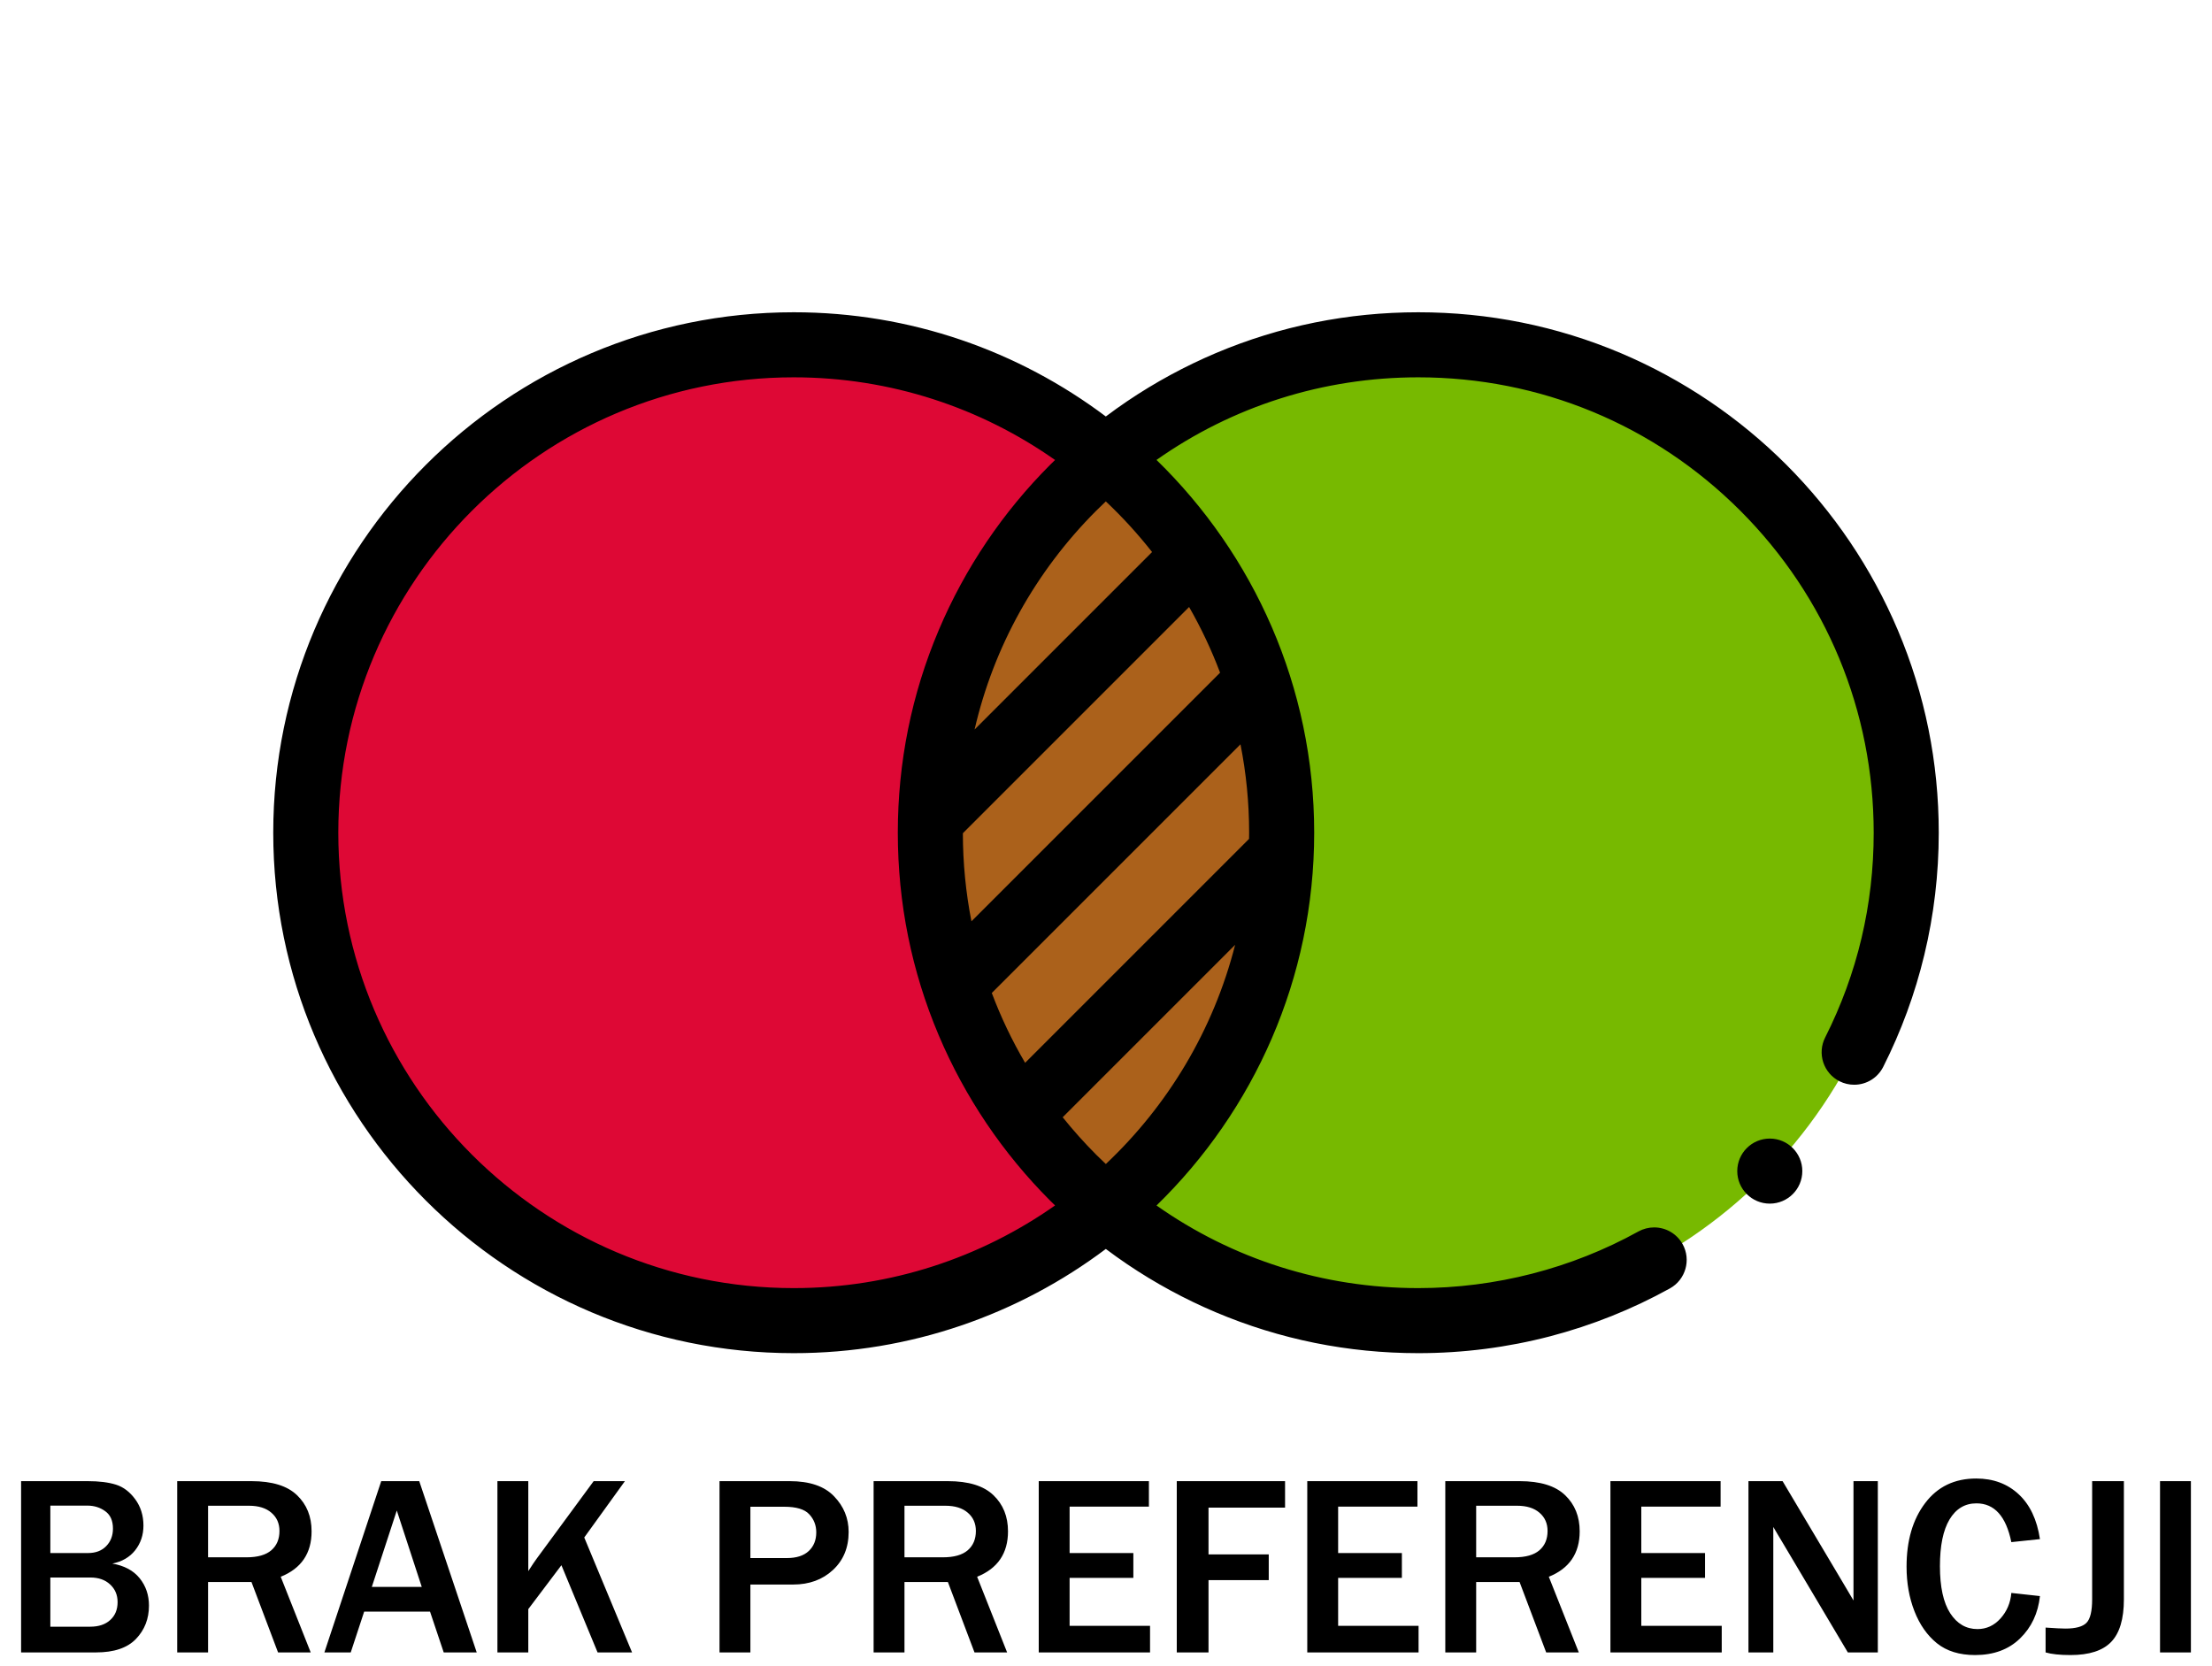
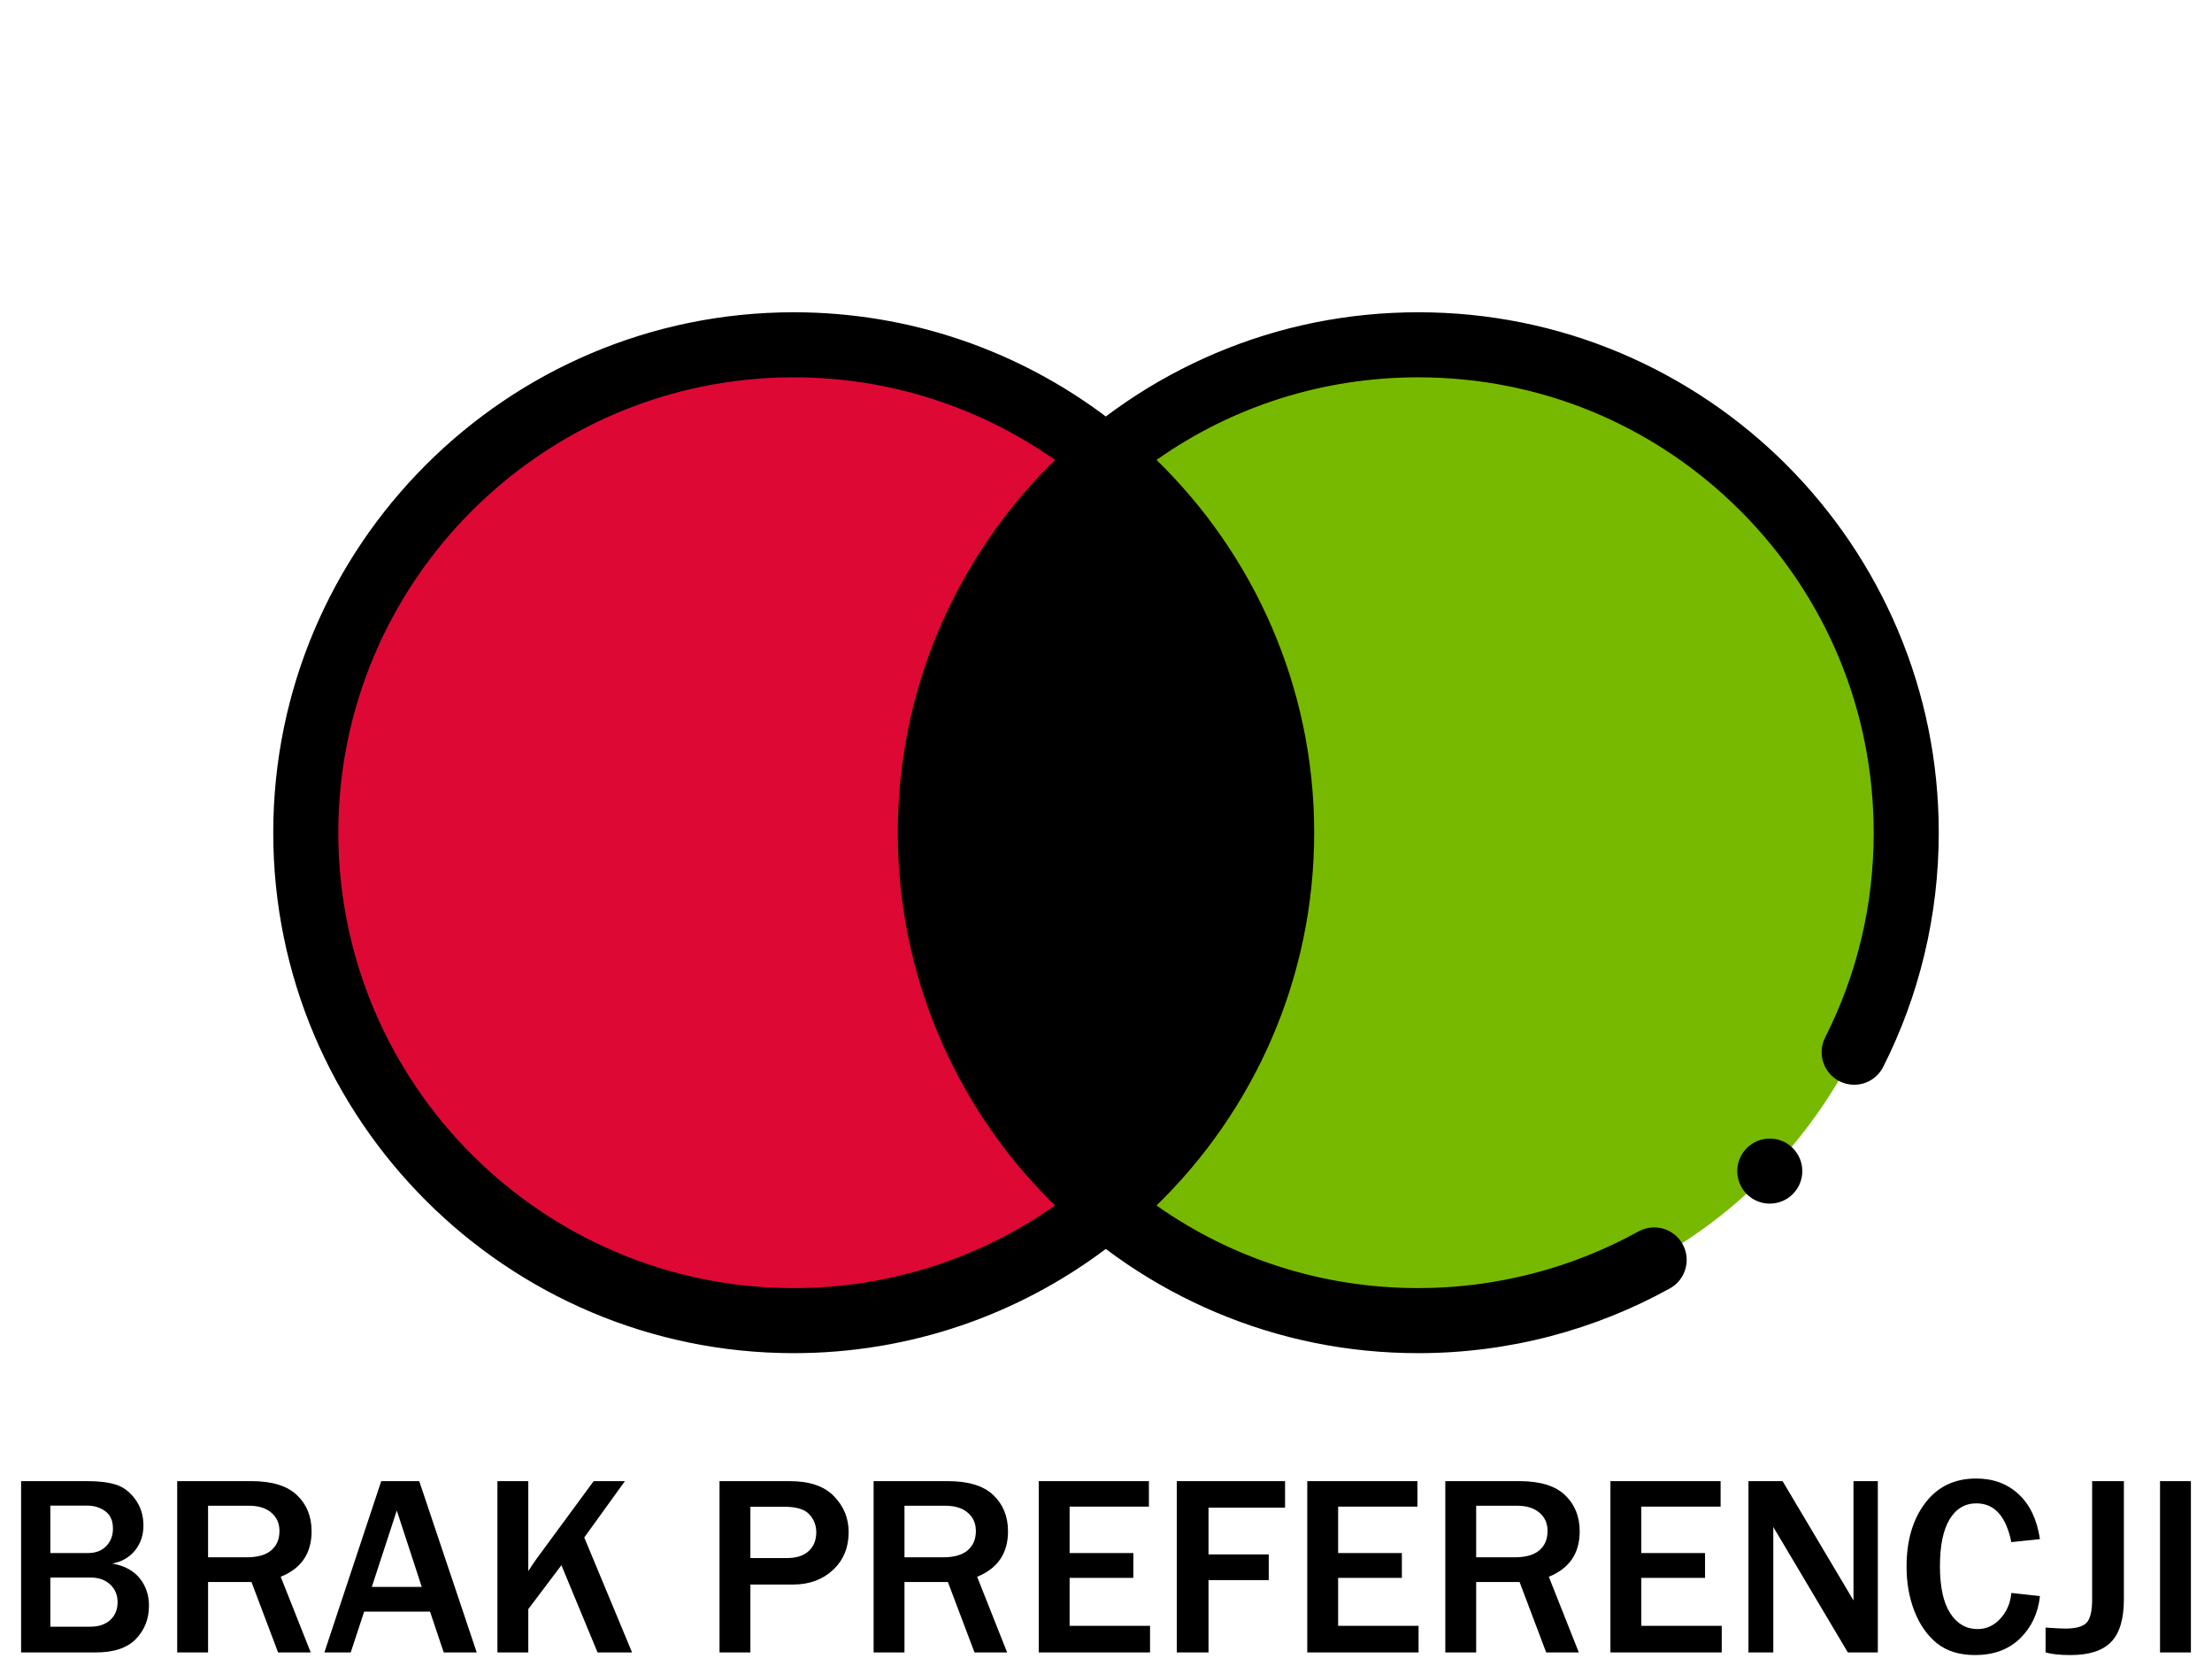
<svg xmlns="http://www.w3.org/2000/svg" width="680" height="512" viewBox="0 0 680 512" fill="none">
  <path d="M244 406C326.843 406 394 338.843 394 256C394 173.157 326.843 106 244 106C161.157 106 94 173.157 94 256C94 338.843 161.157 406 244 406Z" fill="#DE0835" />
  <path d="M436 406C518.843 406 586 338.843 586 256C586 173.157 518.843 106 436 106C353.157 106 286 173.157 286 256C286 338.843 353.157 406 436 406Z" fill="#77B900" />
-   <path d="M340 371.25C369.823 371.25 394 319.651 394 256C394 192.349 369.823 140.75 340 140.75C310.177 140.75 286 192.349 286 256C286 319.651 310.177 371.25 340 371.25Z" fill="#AB611B" />
+   <path d="M340 371.25C369.823 371.25 394 319.651 394 256C394 192.349 369.823 140.75 340 140.75C310.177 140.75 286 192.349 286 256C286 319.651 310.177 371.25 340 371.25Z" fill="black" />
  <path d="M544.058 370.029C549.581 370.029 554.058 365.552 554.058 360.029C554.058 354.506 549.581 350.029 544.058 350.029C538.535 350.029 534.058 354.506 534.058 360.029C534.058 365.552 538.535 370.029 544.058 370.029Z" fill="black" />
-   <path d="M583.42 193.72C579.41 184.241 574.45 175.1 568.67 166.54C562.95 158.069 556.37 150.1 549.14 142.859C541.9 135.62 533.93 129.049 525.46 123.33C516.9 117.55 507.76 112.59 498.28 108.569C478.55 100.229 457.6 96 436 96C414.4 96 393.44 100.229 373.72 108.569C364.24 112.59 355.1 117.549 346.54 123.33C344.304 124.84 342.106 126.413 339.944 128.038C313.194 107.931 279.965 96 244 96C155.776 96 84 167.775 84 256C84 344.225 155.776 416 244 416C279.965 416 313.194 404.069 339.944 383.962C342.106 385.587 344.304 387.16 346.54 388.67C355.1 394.45 364.24 399.41 373.72 403.42C393.44 411.77 414.4 416 436 416L436.02 415.95V416C449.76 416 463.41 414.25 476.6 410.8C489.4 407.45 501.77 402.5 513.36 396.09C518.18 393.42 519.93 387.319 517.27 382.5C515.5 379.31 512.15 377.34 508.51 377.34C506.83 377.34 505.16 377.77 503.68 378.58C503.68 378.58 503.68 378.59 503.67 378.59C483.09 389.979 459.69 396 436 396C406.79 396 378.936 387.103 355.53 370.602C385.408 341.517 404 300.892 404 256C404 211.107 385.407 170.481 355.527 141.396C378.934 124.891 406.789 116 436 116C473.38 116 508.54 130.56 534.99 157C561.43 183.46 575.99 218.62 576 256C576 278.16 570.98 299.34 561.07 318.97C559.87 321.36 559.67 324.07 560.5 326.61C561.34 329.14 563.11 331.201 565.5 332.411C566.91 333.121 568.42 333.48 569.99 333.48C573.79 333.48 577.22 331.371 578.93 327.98C584.45 317.05 588.7 305.48 591.56 293.57C594.51 281.33 596 268.689 596 256C596 234.399 591.77 213.439 583.42 193.72V193.72ZM339.946 154.147C345.063 158.97 349.816 164.174 354.164 169.711L299.6 224.275C305.43 199.007 318.216 175.806 337 157C337.969 156.031 338.954 155.083 339.946 154.147V154.147ZM375.069 206.805L298.637 283.237C296.904 274.41 296.012 265.351 296.001 256.158L365.55 186.609C369.237 193.04 372.426 199.79 375.069 206.805ZM384 256C384 256.635 383.983 257.267 383.975 257.899L315.136 326.739C311.104 319.874 307.68 312.696 304.892 305.268L381.34 228.82C383.078 237.616 384 246.702 384 256V256ZM244 396C166.804 396 104 333.196 104 256C104 178.804 166.804 116 244 116C273.872 116 301.585 125.41 324.341 141.413C323.847 141.895 323.347 142.371 322.86 142.859C315.62 150.099 309.05 158.069 303.33 166.54C297.55 175.1 292.59 184.24 288.58 193.72C280.23 213.439 276 234.399 276 256C276 277.6 280.23 298.56 288.58 318.279C292.59 327.759 297.55 336.899 303.33 345.46C309.05 353.93 315.62 361.899 322.86 369.14C323.348 369.628 323.847 370.105 324.342 370.587C301.585 386.59 273.872 396 244 396ZM339.947 357.853C338.954 356.916 337.97 355.969 337 355C333.327 351.323 329.892 347.472 326.684 343.476L379.695 290.465C373.044 316.63 359.013 339.881 339.947 357.853V357.853Z" fill="black" />
+   <path d="M583.42 193.72C579.41 184.241 574.45 175.1 568.67 166.54C562.95 158.069 556.37 150.1 549.14 142.859C541.9 135.62 533.93 129.049 525.46 123.33C516.9 117.55 507.76 112.59 498.28 108.569C478.55 100.229 457.6 96 436 96C414.4 96 393.44 100.229 373.72 108.569C364.24 112.59 355.1 117.549 346.54 123.33C344.304 124.84 342.106 126.413 339.944 128.038C313.194 107.931 279.965 96 244 96C155.776 96 84 167.775 84 256C84 344.225 155.776 416 244 416C279.965 416 313.194 404.069 339.944 383.962C342.106 385.587 344.304 387.16 346.54 388.67C355.1 394.45 364.24 399.41 373.72 403.42C393.44 411.77 414.4 416 436 416L436.02 415.95V416C449.76 416 463.41 414.25 476.6 410.8C489.4 407.45 501.77 402.5 513.36 396.09C518.18 393.42 519.93 387.319 517.27 382.5C515.5 379.31 512.15 377.34 508.51 377.34C506.83 377.34 505.16 377.77 503.68 378.58C503.68 378.58 503.68 378.59 503.67 378.59C483.09 389.979 459.69 396 436 396C406.79 396 378.936 387.103 355.53 370.602C385.408 341.517 404 300.892 404 256C404 211.107 385.407 170.481 355.527 141.396C378.934 124.891 406.789 116 436 116C473.38 116 508.54 130.56 534.99 157C561.43 183.46 575.99 218.62 576 256C576 278.16 570.98 299.34 561.07 318.97C559.87 321.36 559.67 324.07 560.5 326.61C561.34 329.14 563.11 331.201 565.5 332.411C566.91 333.121 568.42 333.48 569.99 333.48C573.79 333.48 577.22 331.371 578.93 327.98C584.45 317.05 588.7 305.48 591.56 293.57C594.51 281.33 596 268.689 596 256C596 234.399 591.77 213.439 583.42 193.72ZM339.946 154.147C345.063 158.97 349.816 164.174 354.164 169.711L299.6 224.275C305.43 199.007 318.216 175.806 337 157C337.969 156.031 338.954 155.083 339.946 154.147ZM375.069 206.805L298.637 283.237C296.904 274.41 296.012 265.351 296.001 256.158L365.55 186.609C369.237 193.04 372.426 199.79 375.069 206.805ZM384 256C384 256.635 383.983 257.267 383.975 257.899L315.136 326.739C311.104 319.874 307.68 312.696 304.892 305.268L381.34 228.82C383.078 237.616 384 246.702 384 256ZM244 396C166.804 396 104 333.196 104 256C104 178.804 166.804 116 244 116C273.872 116 301.585 125.41 324.341 141.413C323.847 141.895 323.347 142.371 322.86 142.859C315.62 150.099 309.05 158.069 303.33 166.54C297.55 175.1 292.59 184.24 288.58 193.72C280.23 213.439 276 234.399 276 256C276 277.6 280.23 298.56 288.58 318.279C292.59 327.759 297.55 336.899 303.33 345.46C309.05 353.93 315.62 361.899 322.86 369.14C323.348 369.628 323.847 370.105 324.342 370.587C301.585 386.59 273.872 396 244 396ZM339.947 357.853C338.954 356.916 337.97 355.969 337 355C333.327 351.323 329.892 347.472 326.684 343.476L379.695 290.465C373.044 316.63 359.013 339.881 339.947 357.853Z" fill="black" />
  <path d="M6.487 508V455.346H27.009C30.48 455.346 33.361 455.706 35.649 456.426C37.938 457.146 39.918 458.651 41.59 460.939C43.261 463.228 44.097 465.916 44.097 469.001C44.097 471.907 43.248 474.44 41.551 476.601C39.854 478.735 37.514 480.098 34.531 480.689C38.234 481.332 41.037 482.837 42.94 485.203C44.843 487.569 45.794 490.372 45.794 493.612C45.794 497.675 44.457 501.095 41.783 503.873C39.134 506.624 35.045 508 29.516 508H6.487ZM15.475 477.449H27.047C29.413 477.449 31.278 476.742 32.641 475.328C34.029 473.913 34.724 472.113 34.724 469.927C34.724 467.51 33.939 465.736 32.371 464.604C30.802 463.447 28.963 462.868 26.855 462.868H15.475V477.449ZM15.475 500.092H27.742C30.339 500.092 32.383 499.411 33.875 498.048C35.392 496.685 36.151 494.846 36.151 492.532C36.151 490.32 35.379 488.507 33.836 487.093C32.319 485.678 30.3 484.971 27.78 484.971H15.475V500.092ZM95.517 508H85.487L77.31 486.36H63.963V508H54.474V455.346H77.31C83.662 455.346 88.329 456.786 91.312 459.667C94.295 462.521 95.787 466.224 95.787 470.776C95.787 477.539 92.624 482.194 86.297 484.74L95.517 508ZM63.963 478.761H75.767C79.187 478.761 81.733 478.041 83.404 476.601C85.076 475.16 85.912 473.18 85.912 470.66C85.912 468.346 85.089 466.481 83.443 465.067C81.797 463.627 79.495 462.907 76.538 462.907H63.963V478.761ZM146.55 508H136.405L132.201 495.463H111.949L107.822 508H99.721L117.195 455.346H128.883L146.55 508ZM129.655 487.864L121.979 464.373L114.302 487.864H129.655ZM194.305 508H183.697L172.588 481.191L162.404 494.692V508H152.915V455.346H162.404V483.004C163.613 481.127 164.487 479.828 165.027 479.108L182.501 455.346H192.106L179.608 472.666L194.305 508ZM230.681 508H221.191V455.346H242.754C248.901 455.346 253.452 456.902 256.41 460.014C259.393 463.1 260.884 466.751 260.884 470.969C260.884 475.778 259.277 479.674 256.062 482.657C252.848 485.64 248.772 487.131 243.834 487.131H230.681V508ZM230.681 478.992H241.906C244.837 478.992 247.075 478.272 248.618 476.832C250.161 475.392 250.932 473.476 250.932 471.084C250.932 468.924 250.212 467.073 248.772 465.53C247.358 463.987 244.786 463.215 241.057 463.215H230.681V478.992ZM309.604 508H299.574L291.396 486.36H278.05V508H268.561V455.346H291.396C297.748 455.346 302.416 456.786 305.399 459.667C308.382 462.521 309.874 466.224 309.874 470.776C309.874 477.539 306.71 482.194 300.384 484.74L309.604 508ZM278.05 478.761H289.854C293.274 478.761 295.82 478.041 297.491 476.601C299.163 475.16 299.999 473.18 299.999 470.66C299.999 468.346 299.176 466.481 297.53 465.067C295.884 463.627 293.582 462.907 290.625 462.907H278.05V478.761ZM353.54 508H319.324V455.346H353.192V463.177H328.813V477.449H348.409V485.087H328.813V499.822H353.54V508ZM371.515 508H361.756V455.346H395.045V463.485H371.515V477.874H390.031V485.781H371.515V508ZM436.088 508H401.873V455.346H435.741V463.177H411.362V477.449H430.958V485.087H411.362V499.822H436.088V508ZM485.348 508H475.318L467.141 486.36H453.794V508H444.305V455.346H467.141C473.493 455.346 478.16 456.786 481.143 459.667C484.126 462.521 485.618 466.224 485.618 470.776C485.618 477.539 482.455 482.194 476.128 484.74L485.348 508ZM453.794 478.761H465.598C469.018 478.761 471.564 478.041 473.235 476.601C474.907 475.16 475.743 473.18 475.743 470.66C475.743 468.346 474.92 466.481 473.274 465.067C471.628 463.627 469.326 462.907 466.369 462.907H453.794V478.761ZM529.284 508H495.068V455.346H528.937V463.177H504.558V477.449H524.153V485.087H504.558V499.822H529.284V508ZM577.27 508H568.051L548.069 474.363C547.761 473.849 547.259 473.013 546.565 471.856C546.256 471.342 545.781 470.532 545.138 469.426V508H537.5V455.346H547.992L566.431 486.36C566.585 486.617 567.704 488.507 569.787 492.03V455.346H577.27V508ZM618.313 489.716L627.108 490.68C626.542 495.952 624.498 500.298 620.975 503.718C617.477 507.113 612.874 508.81 607.165 508.81C602.356 508.81 598.447 507.601 595.438 505.184C592.455 502.767 590.154 499.488 588.534 495.348C586.914 491.207 586.104 486.643 586.104 481.654C586.104 473.63 588.007 467.111 591.812 462.097C595.618 457.056 600.852 454.536 607.512 454.536C612.733 454.536 617.079 456.143 620.55 459.358C624.022 462.572 626.208 467.176 627.108 473.167L618.313 474.093C616.693 466.147 613.118 462.174 607.589 462.174C604.041 462.174 601.276 463.833 599.296 467.15C597.341 470.442 596.364 475.225 596.364 481.5C596.364 487.877 597.419 492.699 599.527 495.965C601.636 499.205 604.426 500.825 607.898 500.825C610.675 500.825 613.041 499.732 614.996 497.546C616.95 495.361 618.056 492.75 618.313 489.716ZM652.914 455.346V491.683C652.914 497.726 651.603 502.098 648.979 504.798C646.382 507.473 642.229 508.81 636.52 508.81C633.228 508.81 630.67 508.54 628.844 508V500.362C631.724 500.568 633.756 500.671 634.938 500.671C638.102 500.671 640.262 500.079 641.419 498.896C642.576 497.714 643.155 495.309 643.155 491.683V455.346H652.914ZM673.513 508H664.023V455.346H673.513V508Z" fill="black" />
</svg>
